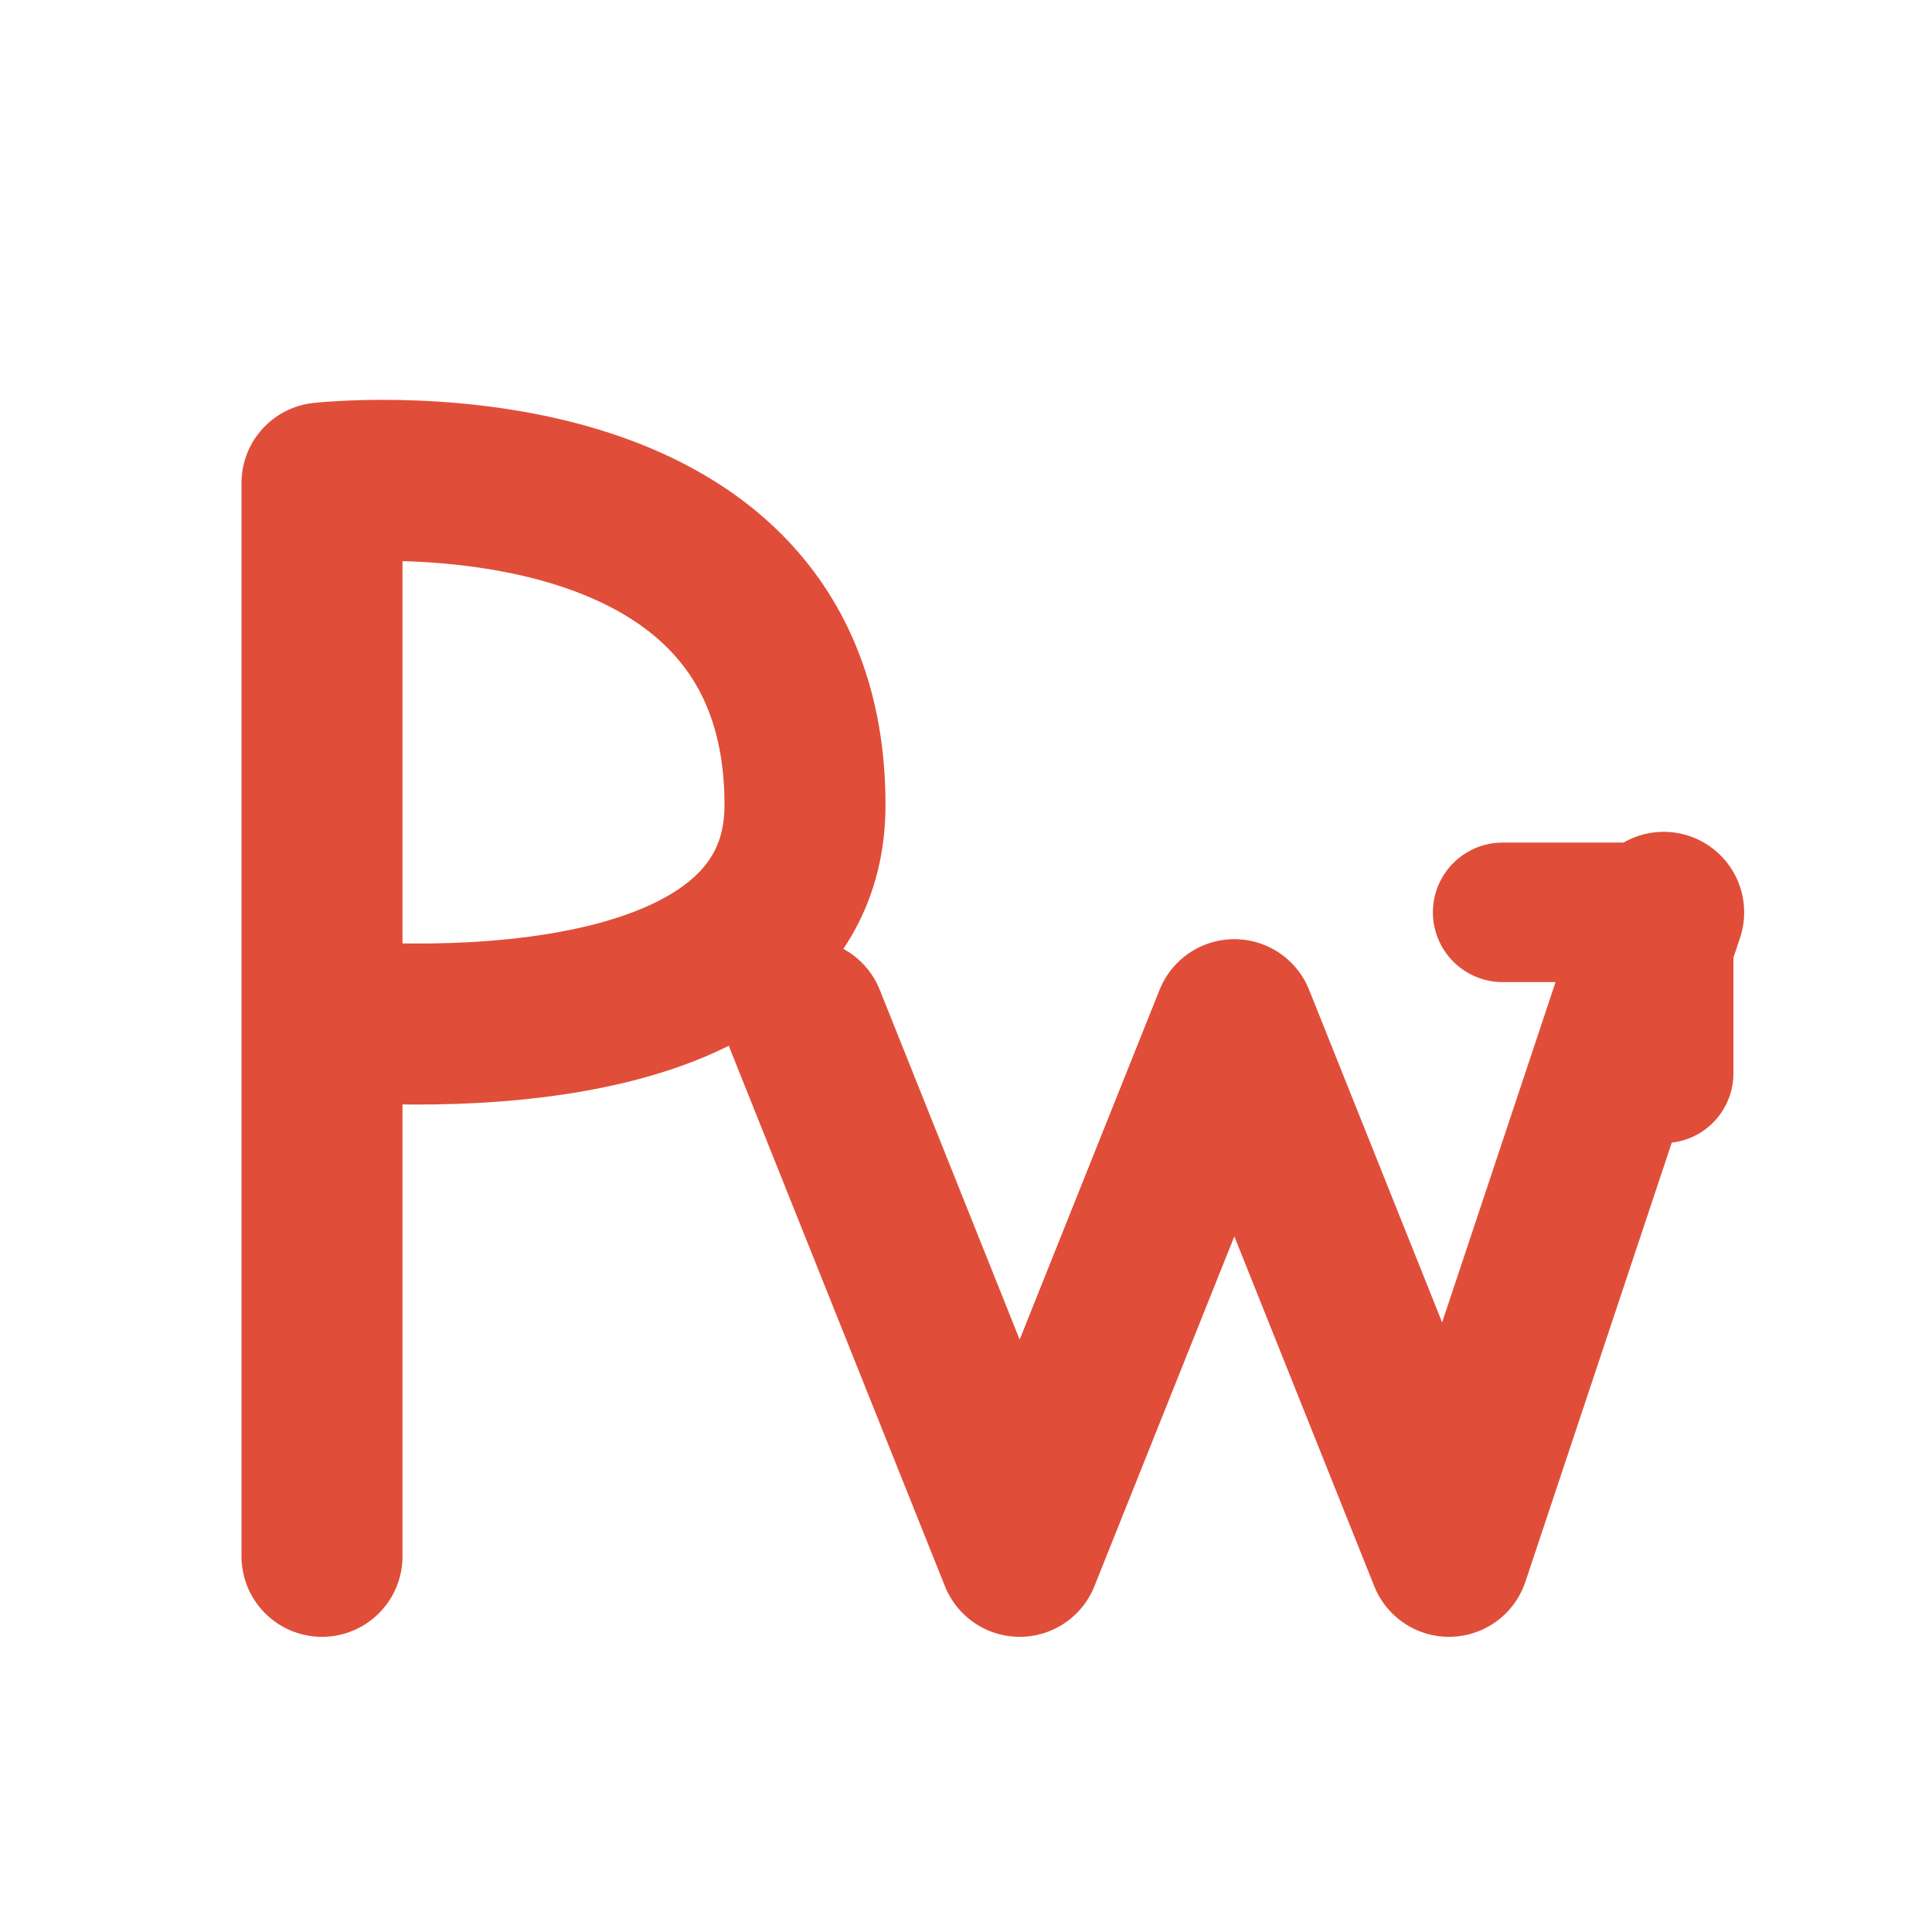
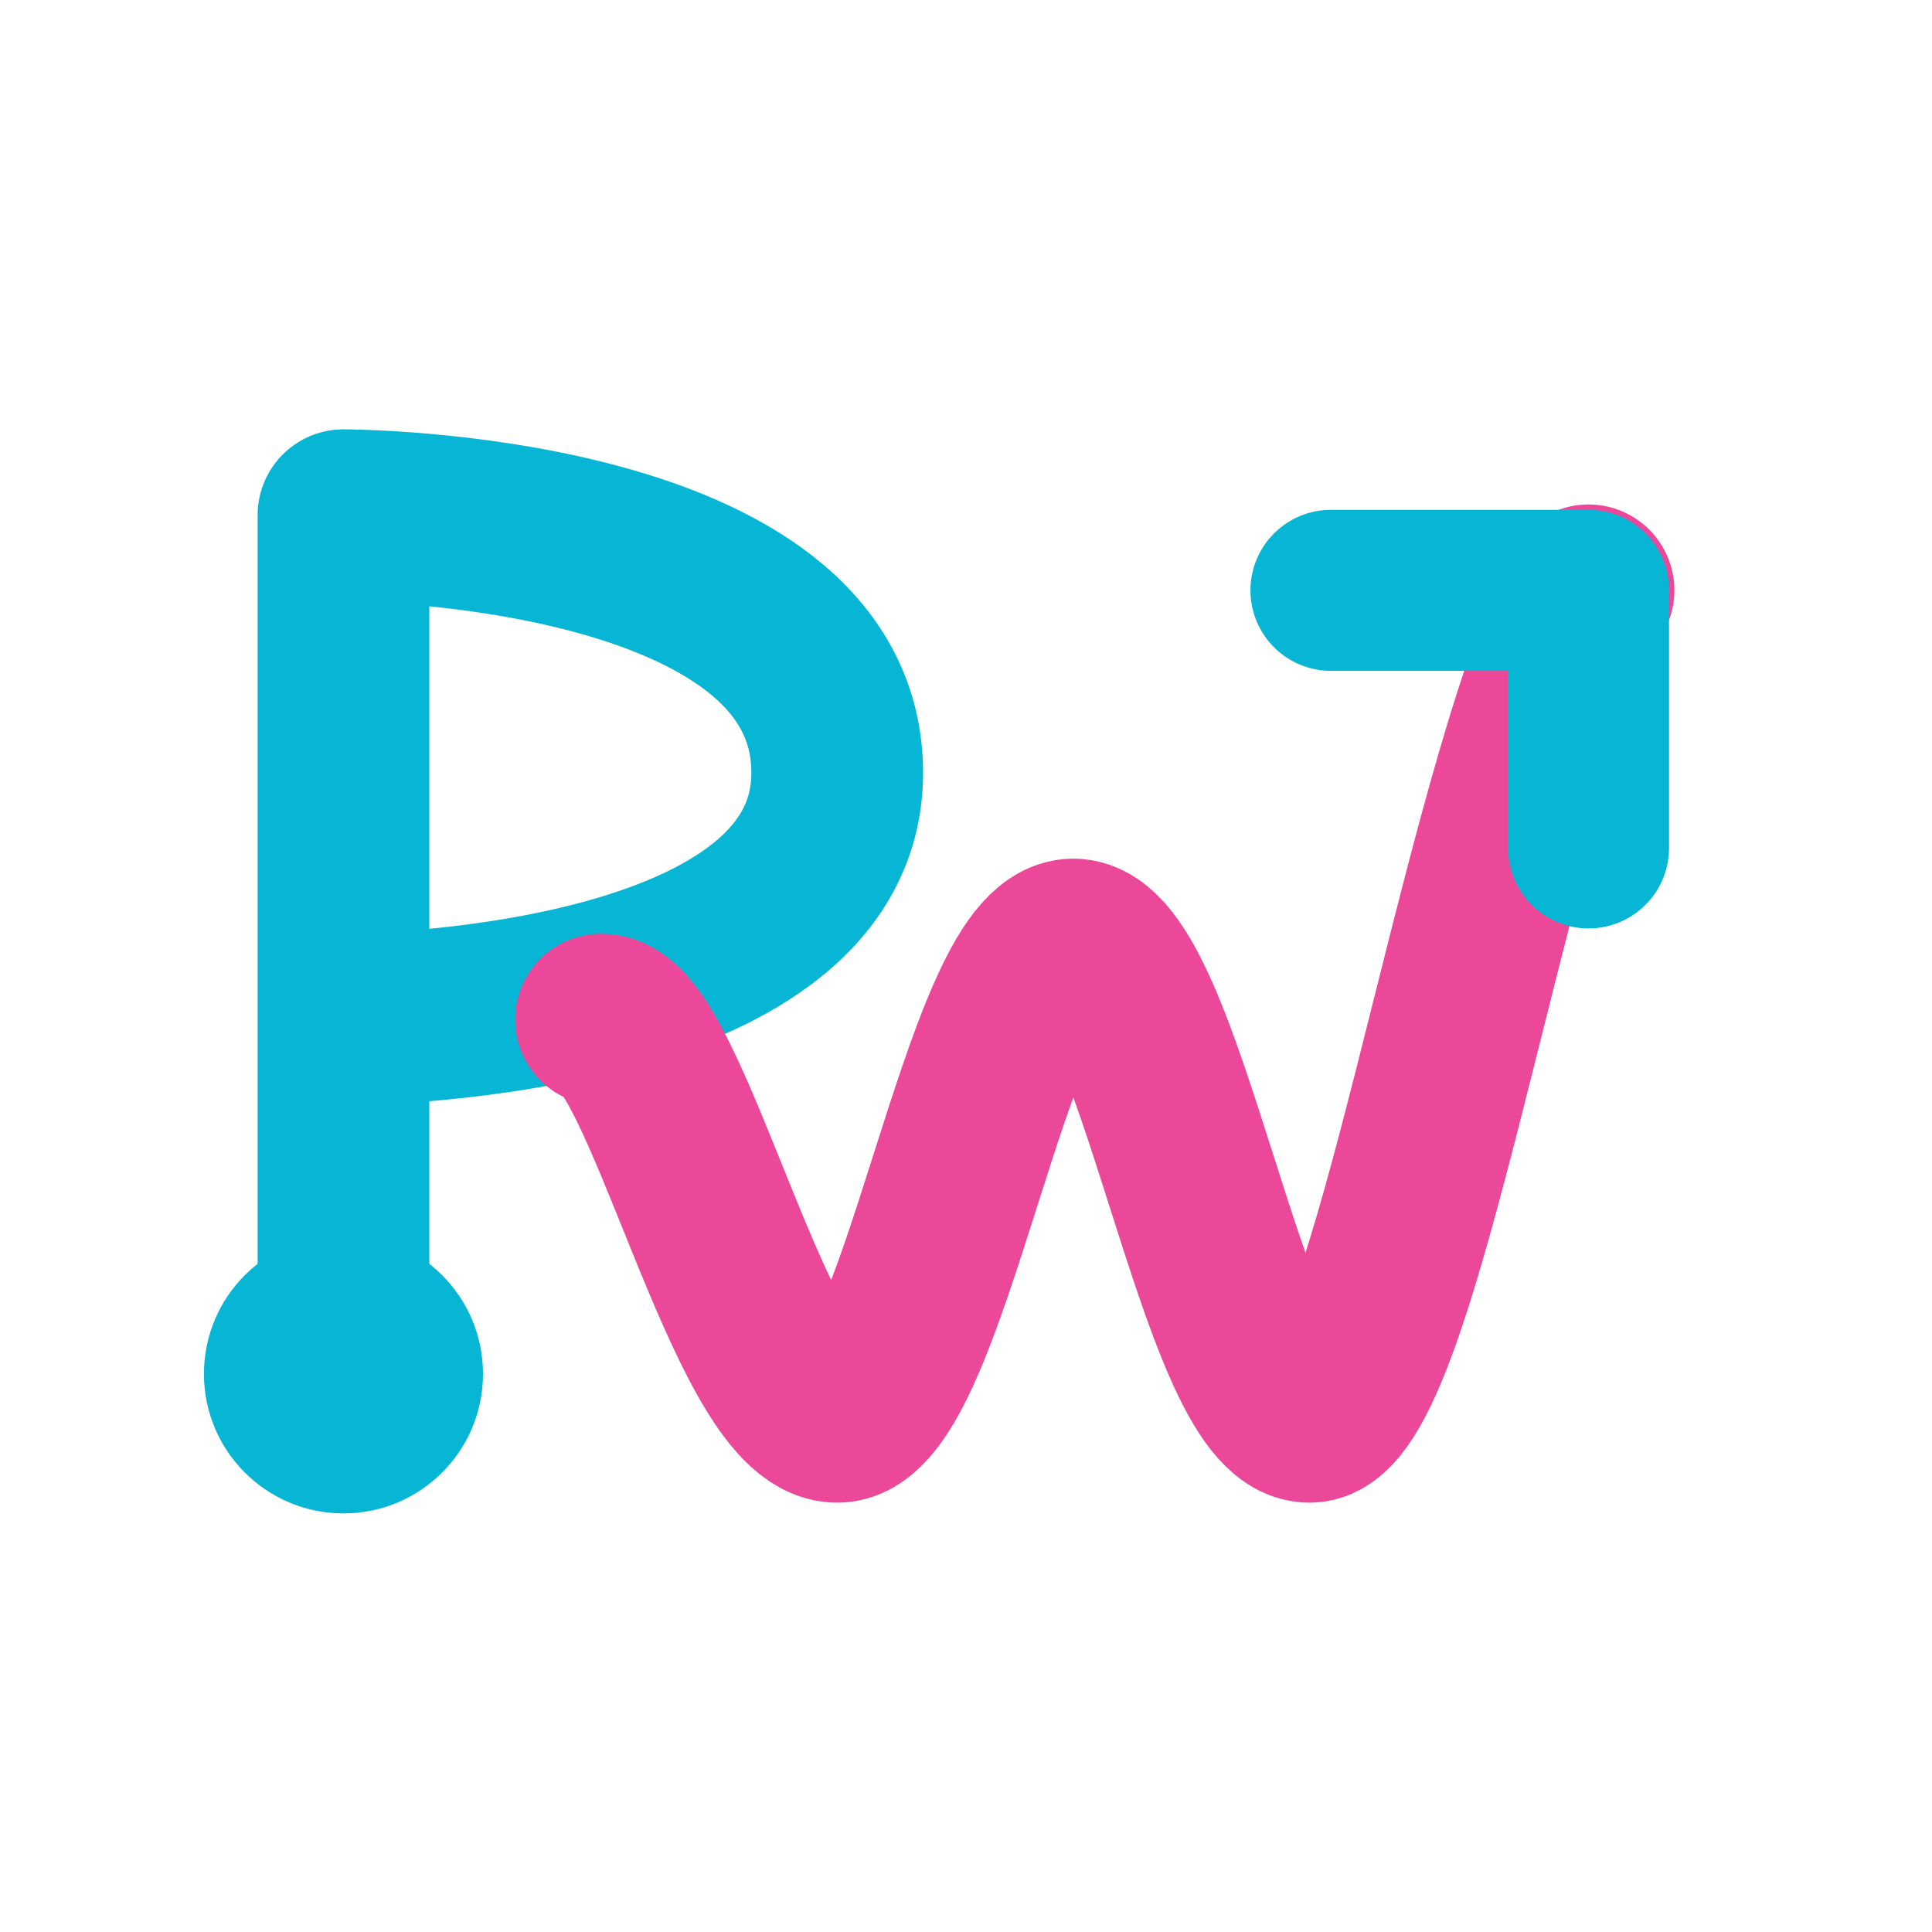
<svg xmlns="http://www.w3.org/2000/svg" viewBox="0 0 18 18" width="18" height="18" fill="none">
-   <path d="M3 14.5 L3 4.5 C3 4.5 7.5 4 7.5 7.5 C7.5 10 3 9.5 3 9.5" stroke="#E04E39" stroke-width="1.5" stroke-linecap="round" stroke-linejoin="round" />
-   <path d="M7.5 9.5 L9.5 14.5 L11.5 9.5 L13.5 14.5 L15.5 8.5" stroke="#E04E39" stroke-width="1.5" stroke-linecap="round" stroke-linejoin="round" />
-   <polyline points="14 8.5 15.5 8.5 15.5 10" stroke="#E04E39" stroke-width="1.3" stroke-linecap="round" stroke-linejoin="round" />
+   <circle cx="3.2" cy="12.8" r="1.3" fill="#06B6D4" />
+   <path d="M3.2 12.8 V4.8 C3.2 4.8 7.8 4.8 7.8 7.2 C7.8 9.5 3.2 9.5 3.2 9.5" stroke="#06B6D4" stroke-width="1.6" stroke-linecap="round" stroke-linejoin="round" />
+   <path d="M5.6 9.5 C6.2 9.5 7.0 13.2 7.8 13.2 C8.6 13.2 9.2 8.8 10.0 8.8 C10.8 8.8 11.4 13.2 12.2 13.2 C13.0 13.2 13.8 7.5 14.8 5.5" stroke="#EC4899" stroke-width="1.6" stroke-linecap="round" stroke-linejoin="round" />
+   <polyline points="12.4 5.5 14.8 5.5 14.8 7.9" stroke="#06B6D4" stroke-width="1.5" stroke-linecap="round" stroke-linejoin="round" />
</svg>
